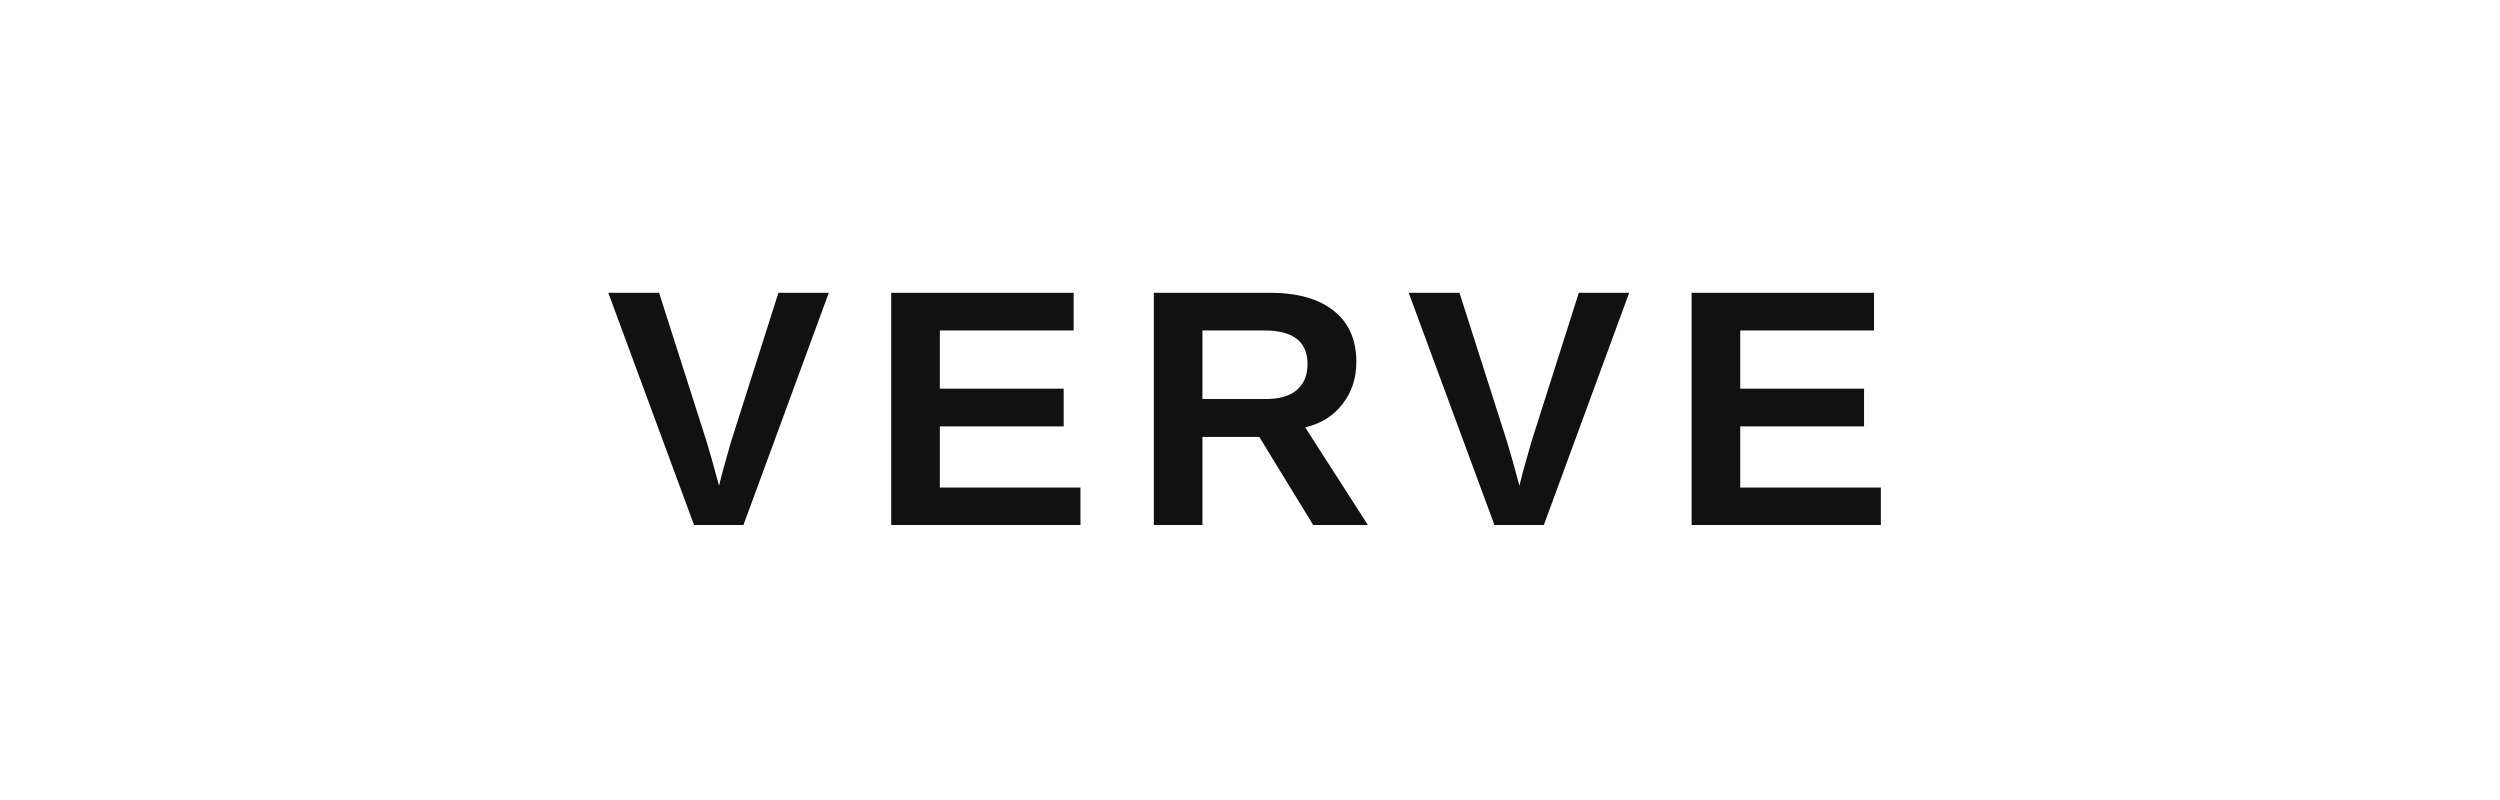
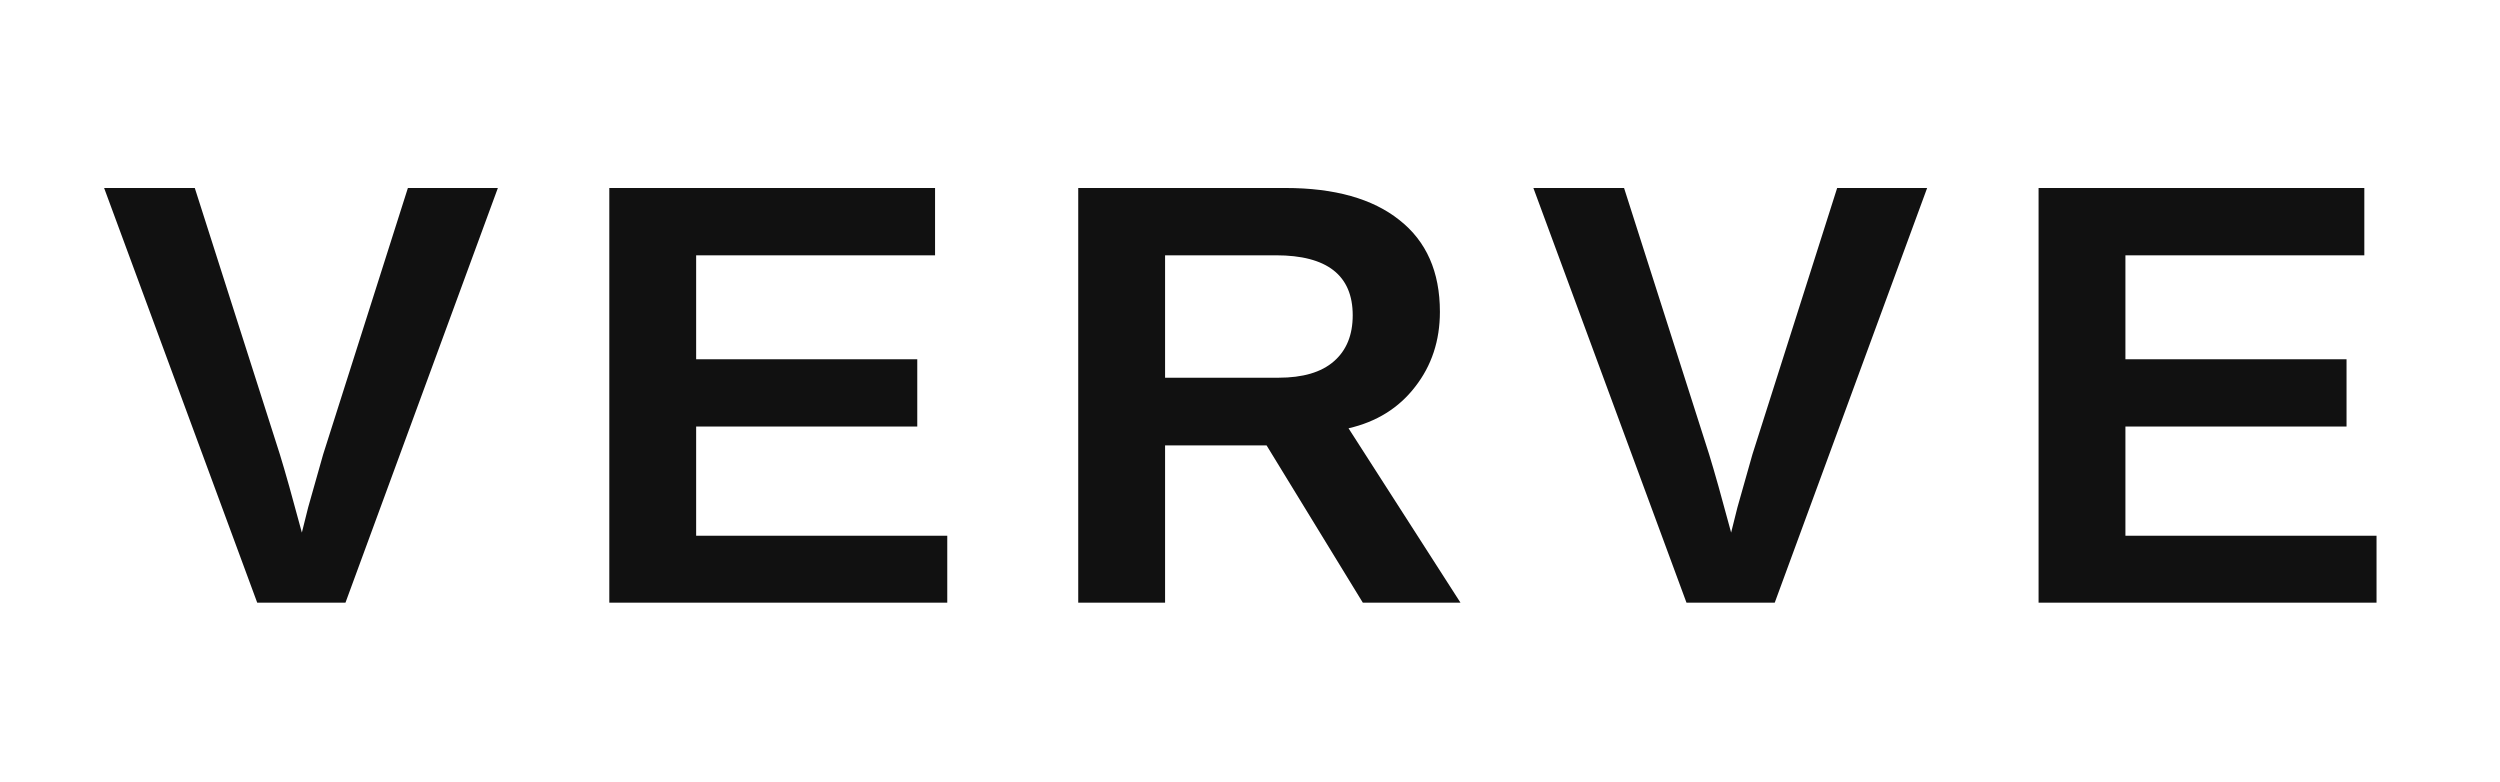
- <svg xmlns="http://www.w3.org/2000/svg" viewBox="0 0 200 64" fill="none">
+ <svg xmlns="http://www.w3.org/2000/svg" viewBox="44 15 112 35" fill="none">
  <text x="100" y="42" text-anchor="middle" font-family="Arial, Helvetica, sans-serif" font-size="27" font-weight="700" letter-spacing="3" fill="#111">VERVE</text>
</svg>
